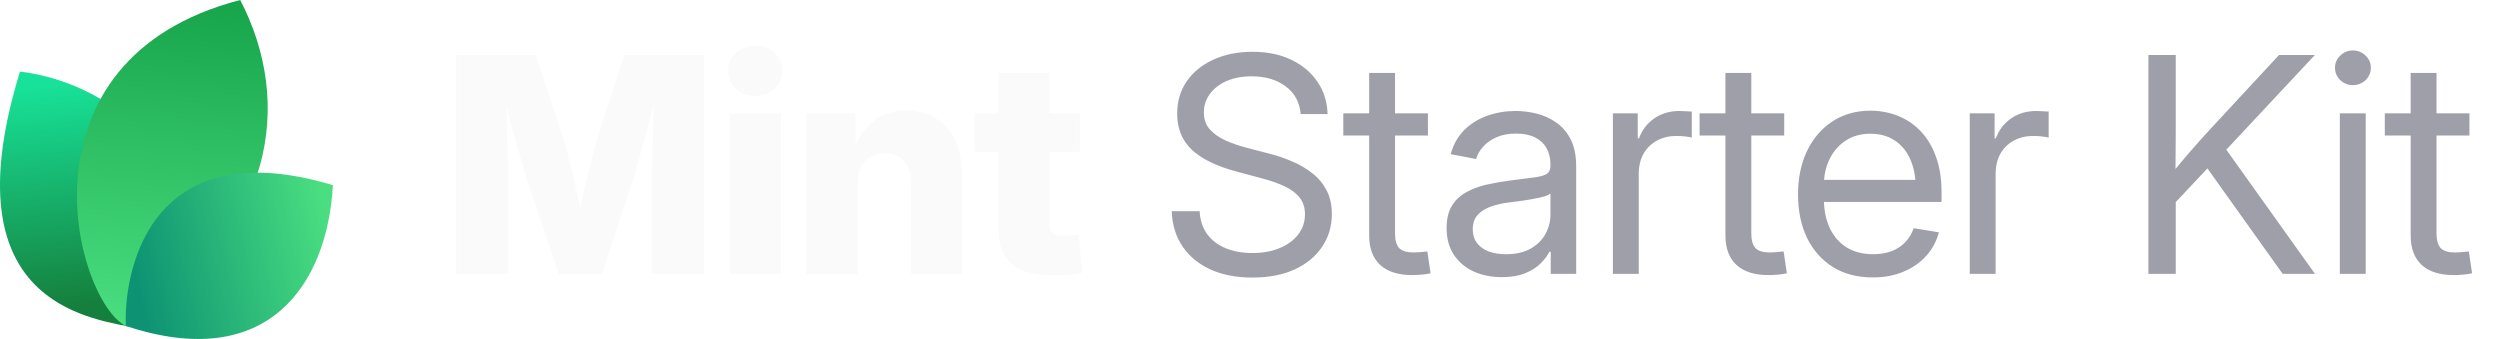
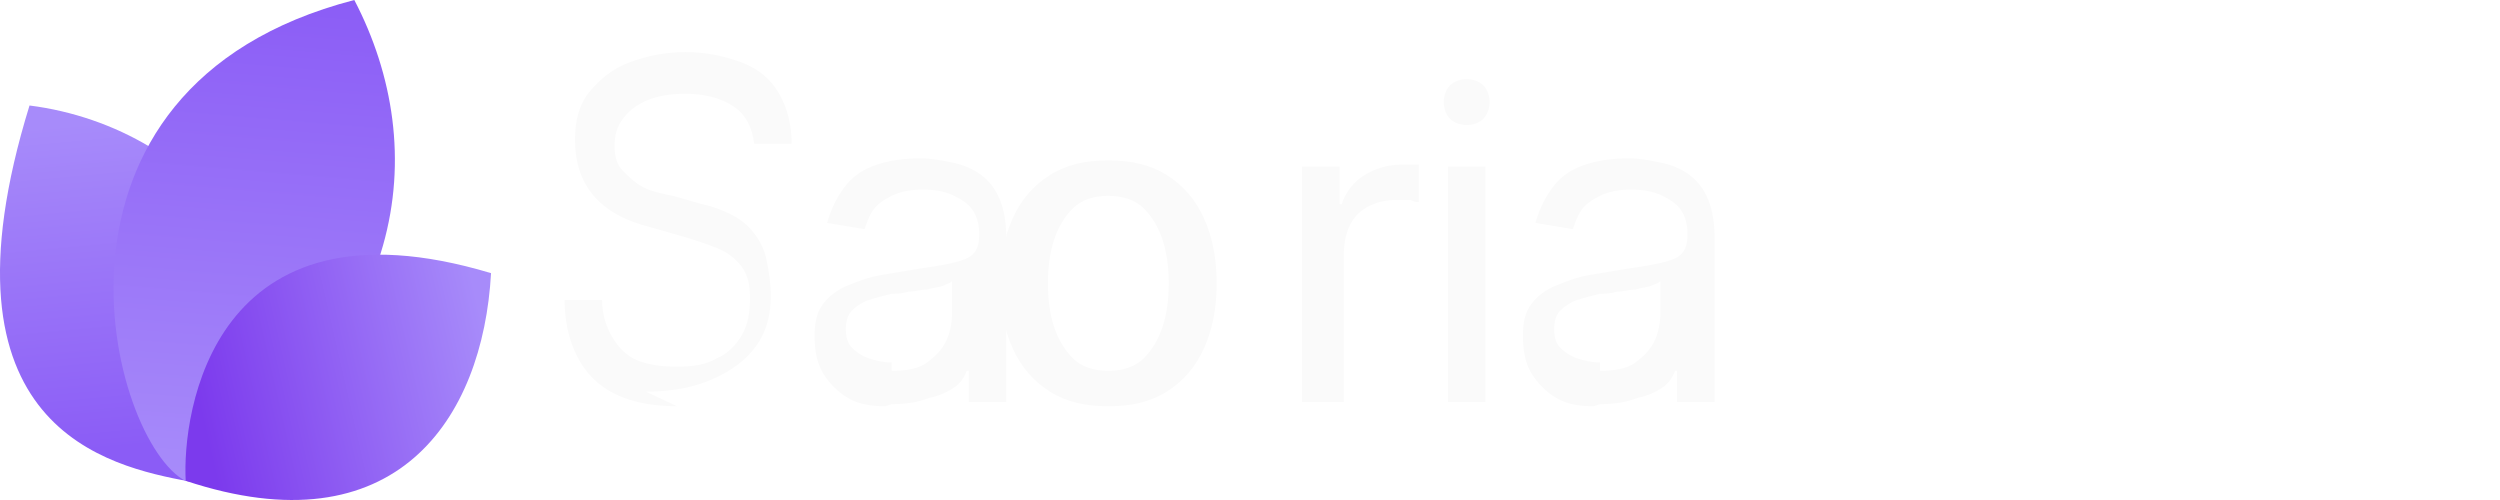
- <svg xmlns="http://www.w3.org/2000/svg" width="177" height="24" viewBox="0 0 177 24" fill="none">
-   <path d="M9.061 23.108C5.268 22.377 -3.391 20.627 1.417 5.064C9.634 6.099 16.973 14.064 9.061 23.108Z" fill="url(#paint0_linear_17557_2145)" />
-   <path d="M8.919 23.094C5.276 21.222 0.784 4.209 17.007 0C20.757 7.193 19.621 16.545 8.919 23.094Z" fill="url(#paint1_linear_17557_2145)" />
-   <path d="M8.914 23.079C8.735 19.882 10.159 9.085 23.57 13.111C23.181 20.123 18.984 26.418 8.914 23.079Z" fill="url(#paint2_linear_17557_2145)" />
-   <path d="M32.301 19.392V3.894H37.938L39.925 9.948C40.036 10.315 40.164 10.787 40.31 11.362C40.462 11.938 40.611 12.552 40.757 13.204C40.91 13.855 41.048 14.483 41.173 15.086C41.305 15.682 41.412 16.192 41.495 16.615H40.695C40.771 16.192 40.871 15.682 40.996 15.086C41.128 14.49 41.267 13.866 41.412 13.214C41.565 12.562 41.714 11.948 41.86 11.373C42.005 10.79 42.133 10.315 42.244 9.948L44.2 3.894H49.848V19.392H46.166V12.704C46.166 12.357 46.173 11.917 46.187 11.383C46.2 10.849 46.214 10.27 46.228 9.646C46.249 9.022 46.266 8.391 46.28 7.753C46.301 7.115 46.311 6.519 46.311 5.964H46.623C46.485 6.561 46.332 7.181 46.166 7.826C45.999 8.471 45.833 9.102 45.666 9.719C45.507 10.336 45.351 10.901 45.198 11.414C45.053 11.928 44.928 12.357 44.824 12.704L42.608 19.392H39.561L37.314 12.704C37.203 12.357 37.072 11.928 36.919 11.414C36.773 10.901 36.614 10.34 36.441 9.729C36.274 9.112 36.104 8.481 35.931 7.836C35.764 7.192 35.608 6.567 35.463 5.964H35.827C35.834 6.512 35.844 7.105 35.858 7.743C35.872 8.374 35.886 9.005 35.9 9.636C35.92 10.26 35.938 10.839 35.952 11.373C35.965 11.907 35.972 12.351 35.972 12.704V19.392H32.301ZM51.668 19.392V8.024H55.288V19.392H51.668ZM53.468 6.786C52.927 6.786 52.473 6.616 52.105 6.276C51.738 5.93 51.554 5.507 51.554 5.007C51.554 4.508 51.738 4.088 52.105 3.749C52.473 3.409 52.927 3.239 53.468 3.239C54.009 3.239 54.463 3.409 54.83 3.749C55.198 4.082 55.382 4.501 55.382 5.007C55.382 5.507 55.198 5.93 54.83 6.276C54.463 6.616 54.009 6.786 53.468 6.786ZM60.708 13.027V19.392H57.088V8.024H60.551L60.593 10.967H60.281C60.593 10.024 61.061 9.268 61.685 8.7C62.309 8.124 63.138 7.836 64.171 7.836C64.975 7.836 65.672 8.017 66.262 8.377C66.851 8.731 67.302 9.234 67.614 9.885C67.933 10.537 68.092 11.307 68.092 12.194V19.392H64.483V12.912C64.483 12.26 64.32 11.754 63.994 11.394C63.675 11.033 63.221 10.853 62.632 10.853C62.25 10.853 61.914 10.936 61.623 11.102C61.332 11.269 61.106 11.515 60.947 11.841C60.787 12.16 60.708 12.555 60.708 13.027ZM76.456 8.024V10.749H69.008V8.024H76.456ZM70.683 5.163H74.292V15.783C74.292 16.102 74.361 16.334 74.5 16.48C74.646 16.625 74.899 16.698 75.259 16.698C75.405 16.698 75.596 16.688 75.831 16.667C76.074 16.646 76.251 16.629 76.362 16.615L76.632 19.309C76.313 19.378 75.963 19.427 75.582 19.455C75.207 19.482 74.836 19.496 74.469 19.496C73.2 19.496 72.25 19.222 71.619 18.674C70.995 18.127 70.683 17.308 70.683 16.22V5.163Z" fill="#FAFAFA" />
-   <path d="M88.667 19.652C87.523 19.652 86.528 19.458 85.682 19.07C84.843 18.681 84.188 18.137 83.716 17.437C83.245 16.736 82.992 15.908 82.957 14.951H84.933C84.968 15.596 85.148 16.14 85.474 16.584C85.8 17.021 86.24 17.354 86.795 17.582C87.35 17.804 87.974 17.915 88.667 17.915C89.388 17.915 90.026 17.801 90.581 17.572C91.143 17.343 91.583 17.024 91.902 16.615C92.228 16.199 92.391 15.717 92.391 15.169C92.391 14.698 92.266 14.306 92.017 13.994C91.767 13.675 91.413 13.408 90.956 13.193C90.498 12.978 89.954 12.787 89.323 12.621L87.502 12.132C86.123 11.765 85.082 11.255 84.382 10.603C83.689 9.944 83.342 9.095 83.342 8.055C83.342 7.174 83.571 6.404 84.028 5.746C84.486 5.087 85.117 4.577 85.921 4.217C86.726 3.849 87.645 3.666 88.678 3.666C89.718 3.666 90.63 3.853 91.413 4.227C92.204 4.602 92.824 5.122 93.275 5.787C93.726 6.446 93.965 7.209 93.993 8.076H92.089C92.013 7.23 91.656 6.574 91.018 6.11C90.387 5.638 89.586 5.403 88.615 5.403C87.95 5.403 87.36 5.513 86.847 5.735C86.341 5.957 85.946 6.262 85.661 6.651C85.377 7.032 85.235 7.469 85.235 7.961C85.235 8.447 85.377 8.849 85.661 9.168C85.946 9.48 86.317 9.74 86.774 9.948C87.232 10.149 87.724 10.319 88.251 10.457L89.884 10.884C90.439 11.023 90.977 11.206 91.496 11.435C92.023 11.657 92.495 11.934 92.911 12.267C93.334 12.593 93.67 12.995 93.92 13.474C94.17 13.945 94.294 14.504 94.294 15.149C94.294 16.015 94.066 16.788 93.608 17.468C93.157 18.148 92.512 18.681 91.673 19.07C90.834 19.458 89.832 19.652 88.667 19.652ZM101.097 8.024V9.594H95.106V8.024H101.097ZM96.937 5.163H98.767V16.521C98.767 17 98.865 17.347 99.059 17.562C99.26 17.77 99.6 17.874 100.078 17.874C100.21 17.874 100.366 17.867 100.546 17.853C100.733 17.832 100.903 17.815 101.056 17.801L101.285 19.351C101.097 19.392 100.886 19.423 100.65 19.444C100.414 19.465 100.189 19.475 99.974 19.475C98.996 19.475 98.244 19.236 97.717 18.758C97.197 18.272 96.937 17.579 96.937 16.677V5.163ZM106.33 19.621C105.595 19.621 104.932 19.489 104.343 19.226C103.754 18.955 103.285 18.564 102.939 18.05C102.592 17.53 102.419 16.896 102.419 16.147C102.419 15.495 102.547 14.965 102.804 14.556C103.06 14.146 103.403 13.828 103.833 13.599C104.263 13.363 104.742 13.186 105.269 13.068C105.796 12.95 106.333 12.857 106.881 12.787C107.574 12.69 108.132 12.617 108.555 12.569C108.978 12.52 109.287 12.441 109.481 12.33C109.675 12.212 109.772 12.014 109.772 11.737V11.654C109.772 11.203 109.679 10.815 109.492 10.489C109.311 10.163 109.041 9.91 108.68 9.729C108.32 9.549 107.872 9.459 107.338 9.459C106.805 9.459 106.34 9.546 105.945 9.719C105.556 9.892 105.241 10.118 104.998 10.395C104.755 10.665 104.593 10.953 104.509 11.258L102.71 10.915C102.897 10.222 103.22 9.65 103.677 9.199C104.135 8.748 104.679 8.412 105.31 8.19C105.941 7.968 106.607 7.857 107.307 7.857C107.8 7.857 108.295 7.92 108.795 8.044C109.301 8.169 109.765 8.381 110.188 8.679C110.611 8.97 110.951 9.369 111.208 9.875C111.464 10.374 111.593 11.005 111.593 11.768V19.392H109.793V17.822H109.7C109.568 18.085 109.363 18.359 109.086 18.643C108.809 18.921 108.444 19.153 107.994 19.34C107.543 19.527 106.988 19.621 106.33 19.621ZM106.621 17.998C107.321 17.998 107.904 17.867 108.368 17.603C108.84 17.333 109.19 16.986 109.419 16.563C109.654 16.133 109.772 15.682 109.772 15.211V13.692C109.703 13.769 109.554 13.841 109.325 13.911C109.096 13.973 108.829 14.032 108.524 14.088C108.226 14.143 107.921 14.192 107.609 14.233C107.304 14.275 107.033 14.309 106.798 14.337C106.354 14.393 105.938 14.49 105.549 14.628C105.168 14.76 104.86 14.954 104.624 15.211C104.388 15.467 104.27 15.811 104.27 16.241C104.27 16.615 104.367 16.934 104.561 17.198C104.762 17.461 105.04 17.662 105.393 17.801C105.747 17.933 106.156 17.998 106.621 17.998ZM114.193 19.392V8.024H115.951V9.792H116.045C116.253 9.209 116.61 8.741 117.116 8.388C117.622 8.034 118.219 7.857 118.905 7.857C119.058 7.857 119.217 7.864 119.384 7.878C119.55 7.885 119.682 7.892 119.779 7.899V9.74C119.716 9.719 119.578 9.695 119.363 9.667C119.155 9.639 118.922 9.625 118.666 9.625C118.174 9.625 117.726 9.733 117.324 9.948C116.922 10.163 116.603 10.471 116.367 10.874C116.138 11.276 116.024 11.758 116.024 12.319V19.392H114.193ZM126.322 8.024V9.594H120.33V8.024H126.322ZM122.161 5.163H123.992V16.521C123.992 17 124.089 17.347 124.283 17.562C124.484 17.77 124.824 17.874 125.302 17.874C125.434 17.874 125.59 17.867 125.77 17.853C125.958 17.832 126.127 17.815 126.28 17.801L126.509 19.351C126.322 19.392 126.11 19.423 125.874 19.444C125.639 19.465 125.413 19.475 125.198 19.475C124.221 19.475 123.468 19.236 122.941 18.758C122.421 18.272 122.161 17.579 122.161 16.677V5.163ZM132.604 19.642C131.502 19.642 130.555 19.396 129.765 18.903C128.974 18.404 128.364 17.714 127.934 16.834C127.511 15.946 127.3 14.927 127.3 13.775C127.3 12.611 127.511 11.584 127.934 10.697C128.364 9.802 128.964 9.102 129.734 8.596C130.51 8.089 131.408 7.836 132.428 7.836C133.1 7.836 133.738 7.954 134.341 8.19C134.952 8.426 135.489 8.783 135.954 9.261C136.425 9.74 136.793 10.343 137.056 11.071C137.327 11.792 137.462 12.645 137.462 13.63V14.296H128.433V12.735H136.463L135.631 13.297C135.631 12.541 135.506 11.876 135.257 11.3C135.007 10.725 134.643 10.277 134.165 9.958C133.686 9.632 133.107 9.469 132.428 9.469C131.748 9.469 131.162 9.632 130.67 9.958C130.177 10.284 129.796 10.725 129.526 11.279C129.262 11.827 129.13 12.441 129.13 13.12V14.046C129.13 14.864 129.273 15.572 129.557 16.168C129.841 16.757 130.243 17.211 130.763 17.53C131.283 17.842 131.901 17.998 132.615 17.998C133.093 17.998 133.523 17.929 133.905 17.79C134.293 17.645 134.619 17.433 134.882 17.156C135.153 16.879 135.354 16.546 135.486 16.157L137.275 16.449C137.108 17.08 136.81 17.634 136.38 18.113C135.95 18.591 135.413 18.966 134.768 19.236C134.123 19.507 133.402 19.642 132.604 19.642ZM139.459 19.392V8.024H141.217V9.792H141.311C141.519 9.209 141.876 8.741 142.382 8.388C142.888 8.034 143.485 7.857 144.171 7.857C144.324 7.857 144.483 7.864 144.649 7.878C144.816 7.885 144.948 7.892 145.045 7.899V9.74C144.982 9.719 144.844 9.695 144.629 9.667C144.421 9.639 144.188 9.625 143.932 9.625C143.439 9.625 142.992 9.733 142.59 9.948C142.188 10.163 141.869 10.471 141.633 10.874C141.404 11.276 141.29 11.758 141.29 12.319V19.392H139.459ZM153.429 14.961V12.715C153.783 12.257 154.136 11.82 154.49 11.404C154.844 10.981 155.204 10.565 155.572 10.156C155.939 9.74 156.314 9.327 156.695 8.918L161.355 3.894H163.893L157.277 10.967H157.184L153.429 14.961ZM152.108 19.392V3.894H154.043V9.241L154.022 12.559L154.043 13.505V19.392H152.108ZM161.615 19.392L155.967 11.477L157.173 9.969L163.903 19.392H161.615ZM165.661 19.392V8.024H167.492V19.392H165.661ZM166.587 6.027C166.24 6.027 165.942 5.909 165.692 5.673C165.443 5.43 165.318 5.139 165.318 4.799C165.318 4.459 165.443 4.172 165.692 3.936C165.942 3.693 166.24 3.572 166.587 3.572C166.934 3.572 167.232 3.693 167.482 3.936C167.731 4.172 167.856 4.459 167.856 4.799C167.856 5.139 167.731 5.43 167.482 5.673C167.232 5.909 166.934 6.027 166.587 6.027ZM174.836 8.024V9.594H168.844V8.024H174.836ZM170.675 5.163H172.506V16.521C172.506 17 172.603 17.347 172.797 17.562C172.998 17.77 173.338 17.874 173.816 17.874C173.948 17.874 174.104 17.867 174.284 17.853C174.472 17.832 174.641 17.815 174.794 17.801L175.023 19.351C174.836 19.392 174.624 19.423 174.388 19.444C174.153 19.465 173.927 19.475 173.712 19.475C172.735 19.475 171.982 19.236 171.455 18.758C170.935 18.272 170.675 17.579 170.675 16.677V5.163Z" fill="#9F9FA9" />
+ <svg xmlns="http://www.w3.org/2000/svg" width="120" height="24" viewBox="0 0 120 24" fill="none">
+   <path d="M9.061 23.108C5.268 22.377 -3.391 20.627 1.417 5.064C9.634 6.099 16.973 14.064 9.061 23.108Z" fill="url(#paint0_linear_sofia_dark)" />
+   <path d="M8.919 23.094C5.276 21.222 0.784 4.209 17.007 0C20.757 7.193 19.621 16.545 8.919 23.094Z" fill="url(#paint1_linear_sofia_dark)" />
+   <path d="M8.914 23.079C8.735 19.882 10.159 9.085 23.57 13.111C23.181 20.123 18.984 26.418 8.914 23.079Z" fill="url(#paint2_linear_sofia_dark)" />
+   <path d="M32.5 19.5C31.3 19.5 30.3 19.3 29.5 18.9C28.7 18.5 28.1 17.9 27.7 17.1C27.3 16.3 27.1 15.4 27.1 14.4H28.9C28.9 15.1 29.1 15.7 29.4 16.2C29.7 16.7 30.1 17.1 30.6 17.3C31.1 17.5 31.7 17.6 32.5 17.6C33.3 17.6 33.9 17.5 34.4 17.2C34.9 17.0 35.3 16.6 35.6 16.1C35.9 15.6 36.0 15.0 36.0 14.3C36.0 13.7 35.9 13.2 35.6 12.8C35.3 12.4 34.9 12.1 34.4 11.9C33.9 11.7 33.3 11.5 32.6 11.3L31.2 10.9C30.0 10.6 29.1 10.1 28.5 9.4C27.9 8.7 27.6 7.8 27.6 6.7C27.6 5.8 27.8 5.0 28.3 4.4C28.8 3.8 29.4 3.3 30.2 3.0C31.0 2.7 31.9 2.5 32.9 2.5C33.9 2.5 34.8 2.7 35.6 3.0C36.4 3.3 37.0 3.8 37.4 4.5C37.8 5.2 38.0 6.0 38.0 6.9H36.2C36.1 6.1 35.8 5.5 35.2 5.1C34.6 4.7 33.8 4.5 32.9 4.5C32.2 4.5 31.6 4.6 31.1 4.8C30.6 5.0 30.2 5.3 29.9 5.7C29.6 6.1 29.5 6.5 29.5 7.0C29.5 7.5 29.6 7.9 29.9 8.2C30.2 8.5 30.5 8.8 30.9 9.0C31.3 9.2 31.8 9.3 32.3 9.4L33.7 9.8C34.2 9.9 34.7 10.1 35.1 10.3C35.5 10.5 35.9 10.8 36.2 11.2C36.5 11.6 36.7 12.0 36.8 12.5C36.9 13.0 37.0 13.6 37.0 14.2C37.0 15.1 36.8 15.9 36.3 16.6C35.8 17.3 35.1 17.8 34.2 18.2C33.3 18.6 32.2 18.8 31.0 18.8L32.5 19.5Z" fill="#FAFAFA" />
+   <path d="M42.5 19.5C41.8 19.5 41.2 19.4 40.7 19.1C40.2 18.8 39.8 18.4 39.5 17.9C39.2 17.4 39.1 16.8 39.1 16.1C39.1 15.5 39.2 15.0 39.5 14.6C39.8 14.2 40.2 13.9 40.7 13.7C41.2 13.5 41.7 13.3 42.3 13.2C42.9 13.1 43.5 13.0 44.1 12.9C44.8 12.8 45.4 12.7 45.8 12.6C46.2 12.5 46.5 12.4 46.7 12.2C46.9 12.0 47.0 11.7 47.0 11.3V11.2C47.0 10.8 46.9 10.4 46.7 10.1C46.5 9.8 46.2 9.6 45.8 9.4C45.4 9.2 44.9 9.1 44.3 9.1C43.7 9.1 43.2 9.2 42.8 9.4C42.4 9.6 42.1 9.8 41.9 10.1C41.7 10.4 41.6 10.7 41.5 11.0L39.7 10.7C39.9 10.0 40.2 9.4 40.6 8.9C41.0 8.4 41.5 8.1 42.1 7.9C42.7 7.7 43.4 7.6 44.2 7.6C44.7 7.6 45.2 7.7 45.7 7.8C46.2 7.9 46.7 8.1 47.1 8.4C47.5 8.7 47.8 9.1 48.0 9.6C48.2 10.1 48.3 10.7 48.3 11.4V19.3H46.5V17.8H46.4C46.3 18.1 46.1 18.4 45.8 18.6C45.5 18.8 45.1 19.0 44.6 19.1C44.1 19.3 43.5 19.4 42.8 19.4L42.5 19.5ZM42.8 17.8C43.5 17.8 44.1 17.7 44.5 17.4C44.9 17.1 45.2 16.8 45.4 16.4C45.6 16.0 45.7 15.5 45.7 15.0V13.5C45.6 13.6 45.5 13.6 45.3 13.7C45.1 13.8 44.8 13.8 44.5 13.9C44.2 13.9 43.9 14.0 43.6 14.0C43.3 14.1 43.0 14.1 42.8 14.1C42.4 14.2 42.0 14.3 41.7 14.4C41.4 14.5 41.1 14.7 40.9 14.9C40.7 15.1 40.6 15.4 40.6 15.8C40.6 16.2 40.7 16.5 40.9 16.7C41.1 16.9 41.4 17.1 41.7 17.2C42.0 17.3 42.4 17.4 42.8 17.4V17.8Z" fill="#FAFAFA" />
+   <path d="M53.2 19.5C52.1 19.5 51.2 19.3 50.4 18.8C49.6 18.3 49.0 17.6 48.6 16.7C48.2 15.8 48.0 14.8 48.0 13.6C48.0 12.4 48.2 11.4 48.6 10.5C49.0 9.6 49.6 8.9 50.4 8.4C51.2 7.9 52.1 7.7 53.2 7.7C54.3 7.7 55.2 7.9 56.0 8.4C56.8 8.9 57.4 9.6 57.8 10.5C58.2 11.4 58.4 12.4 58.4 13.6C58.4 14.8 58.2 15.8 57.8 16.7C57.4 17.6 56.8 18.3 56.0 18.8C55.2 19.3 54.3 19.5 53.2 19.5ZM53.2 17.8C53.9 17.8 54.5 17.6 54.9 17.2C55.3 16.8 55.6 16.3 55.8 15.7C56.0 15.1 56.1 14.4 56.1 13.6C56.1 12.8 56.0 12.1 55.8 11.5C55.6 10.9 55.3 10.4 54.9 10.0C54.5 9.6 53.9 9.4 53.2 9.4C52.5 9.4 51.9 9.6 51.5 10.0C51.1 10.4 50.8 10.9 50.6 11.5C50.4 12.1 50.3 12.8 50.3 13.6C50.3 14.4 50.4 15.1 50.6 15.7C50.8 16.3 51.1 16.8 51.5 17.2C51.9 17.6 52.5 17.8 53.2 17.8Z" fill="#FAFAFA" />
+   <path d="M62.5 19.3V8.0H64.3V9.8H64.4C64.6 9.2 65.0 8.7 65.5 8.4C66.0 8.1 66.6 7.9 67.3 7.9C67.4 7.9 67.6 7.9 67.8 7.9C67.9 7.9 68.0 7.9 68.1 7.9V9.7C68.0 9.7 67.9 9.7 67.7 9.6C67.5 9.6 67.3 9.6 67.0 9.6C66.5 9.6 66.1 9.7 65.7 9.9C65.3 10.1 65.0 10.4 64.8 10.8C64.6 11.2 64.5 11.7 64.5 12.3V19.3H62.5Z" fill="#FAFAFA" />
+   <path d="M69.5 19.3V8.0H71.3V19.3H69.5ZM70.4 6.0C70.1 6.0 69.8 5.9 69.6 5.7C69.4 5.5 69.3 5.2 69.3 4.9C69.3 4.6 69.4 4.3 69.6 4.1C69.8 3.9 70.1 3.8 70.4 3.8C70.7 3.8 71.0 3.9 71.2 4.1C71.4 4.3 71.5 4.6 71.5 4.9C71.5 5.2 71.4 5.5 71.2 5.7C71.0 5.9 70.7 6.0 70.4 6.0Z" fill="#FAFAFA" />
+   <path d="M76.5 19.5C75.8 19.5 75.2 19.4 74.7 19.1C74.2 18.8 73.8 18.4 73.5 17.9C73.2 17.4 73.1 16.8 73.1 16.1C73.1 15.5 73.2 15.0 73.5 14.6C73.8 14.2 74.2 13.9 74.7 13.7C75.2 13.5 75.7 13.3 76.3 13.2C76.9 13.1 77.5 13.0 78.1 12.9C78.8 12.8 79.4 12.7 79.8 12.6C80.2 12.5 80.5 12.4 80.7 12.2C80.9 12.0 81.0 11.7 81.0 11.3V11.2C81.0 10.8 80.9 10.4 80.7 10.1C80.5 9.8 80.2 9.6 79.8 9.4C79.4 9.2 78.9 9.1 78.3 9.1C77.7 9.1 77.2 9.2 76.8 9.4C76.4 9.6 76.1 9.8 75.9 10.1C75.7 10.4 75.6 10.7 75.5 11.0L73.7 10.7C73.9 10.0 74.2 9.4 74.6 8.9C75.0 8.4 75.5 8.1 76.1 7.9C76.7 7.7 77.4 7.6 78.2 7.6C78.7 7.6 79.2 7.7 79.7 7.8C80.2 7.9 80.7 8.1 81.1 8.4C81.5 8.7 81.8 9.1 82.0 9.6C82.2 10.1 82.3 10.7 82.3 11.4V19.3H80.5V17.8H80.4C80.3 18.1 80.1 18.4 79.8 18.6C79.5 18.8 79.1 19.0 78.6 19.1C78.1 19.3 77.5 19.4 76.8 19.4L76.5 19.5ZM76.8 17.8C77.5 17.8 78.1 17.7 78.5 17.4C78.9 17.1 79.2 16.8 79.4 16.4C79.6 16.0 79.7 15.5 79.7 15.0V13.5C79.6 13.6 79.5 13.6 79.3 13.7C79.1 13.8 78.8 13.8 78.5 13.9C78.2 13.9 77.9 14.0 77.6 14.0C77.3 14.1 77.0 14.1 76.8 14.1C76.4 14.2 76.0 14.3 75.7 14.4C75.4 14.5 75.1 14.7 74.9 14.9C74.7 15.1 74.6 15.4 74.6 15.8C74.6 16.2 74.7 16.5 74.9 16.7C75.1 16.9 75.4 17.1 75.7 17.2C76.0 17.3 76.4 17.4 76.8 17.4V17.8Z" fill="#FAFAFA" />
  <defs>
-     <linearGradient id="paint0_linear_17557_2145" x1="3.776" y1="5.916" x2="5.232" y2="21.559" gradientUnits="userSpaceOnUse">
-       <stop stop-color="#18E299" />
-       <stop offset="1" stop-color="#15803D" />
+     <linearGradient id="paint0_linear_sofia_dark" x1="3.776" y1="5.916" x2="5.232" y2="21.559" gradientUnits="userSpaceOnUse">
+       <stop stop-color="#A78BFA" />
+       <stop offset="1" stop-color="#8B5CF6" />
    </linearGradient>
-     <linearGradient id="paint1_linear_17557_2145" x1="12.171" y1="-0.718" x2="10.19" y2="22.983" gradientUnits="userSpaceOnUse">
-       <stop stop-color="#16A34A" />
-       <stop offset="1" stop-color="#4ADE80" />
+     <linearGradient id="paint1_linear_sofia_dark" x1="12.171" y1="-0.718" x2="10.19" y2="22.983" gradientUnits="userSpaceOnUse">
+       <stop stop-color="#8B5CF6" />
+       <stop offset="1" stop-color="#A78BFA" />
    </linearGradient>
-     <linearGradient id="paint2_linear_17557_2145" x1="23.133" y1="15.353" x2="9.338" y2="18.52" gradientUnits="userSpaceOnUse">
-       <stop stop-color="#4ADE80" />
-       <stop offset="1" stop-color="#0D9373" />
+     <linearGradient id="paint2_linear_sofia_dark" x1="23.133" y1="15.353" x2="9.338" y2="18.52" gradientUnits="userSpaceOnUse">
+       <stop stop-color="#A78BFA" />
+       <stop offset="1" stop-color="#7C3AED" />
    </linearGradient>
  </defs>
</svg>
